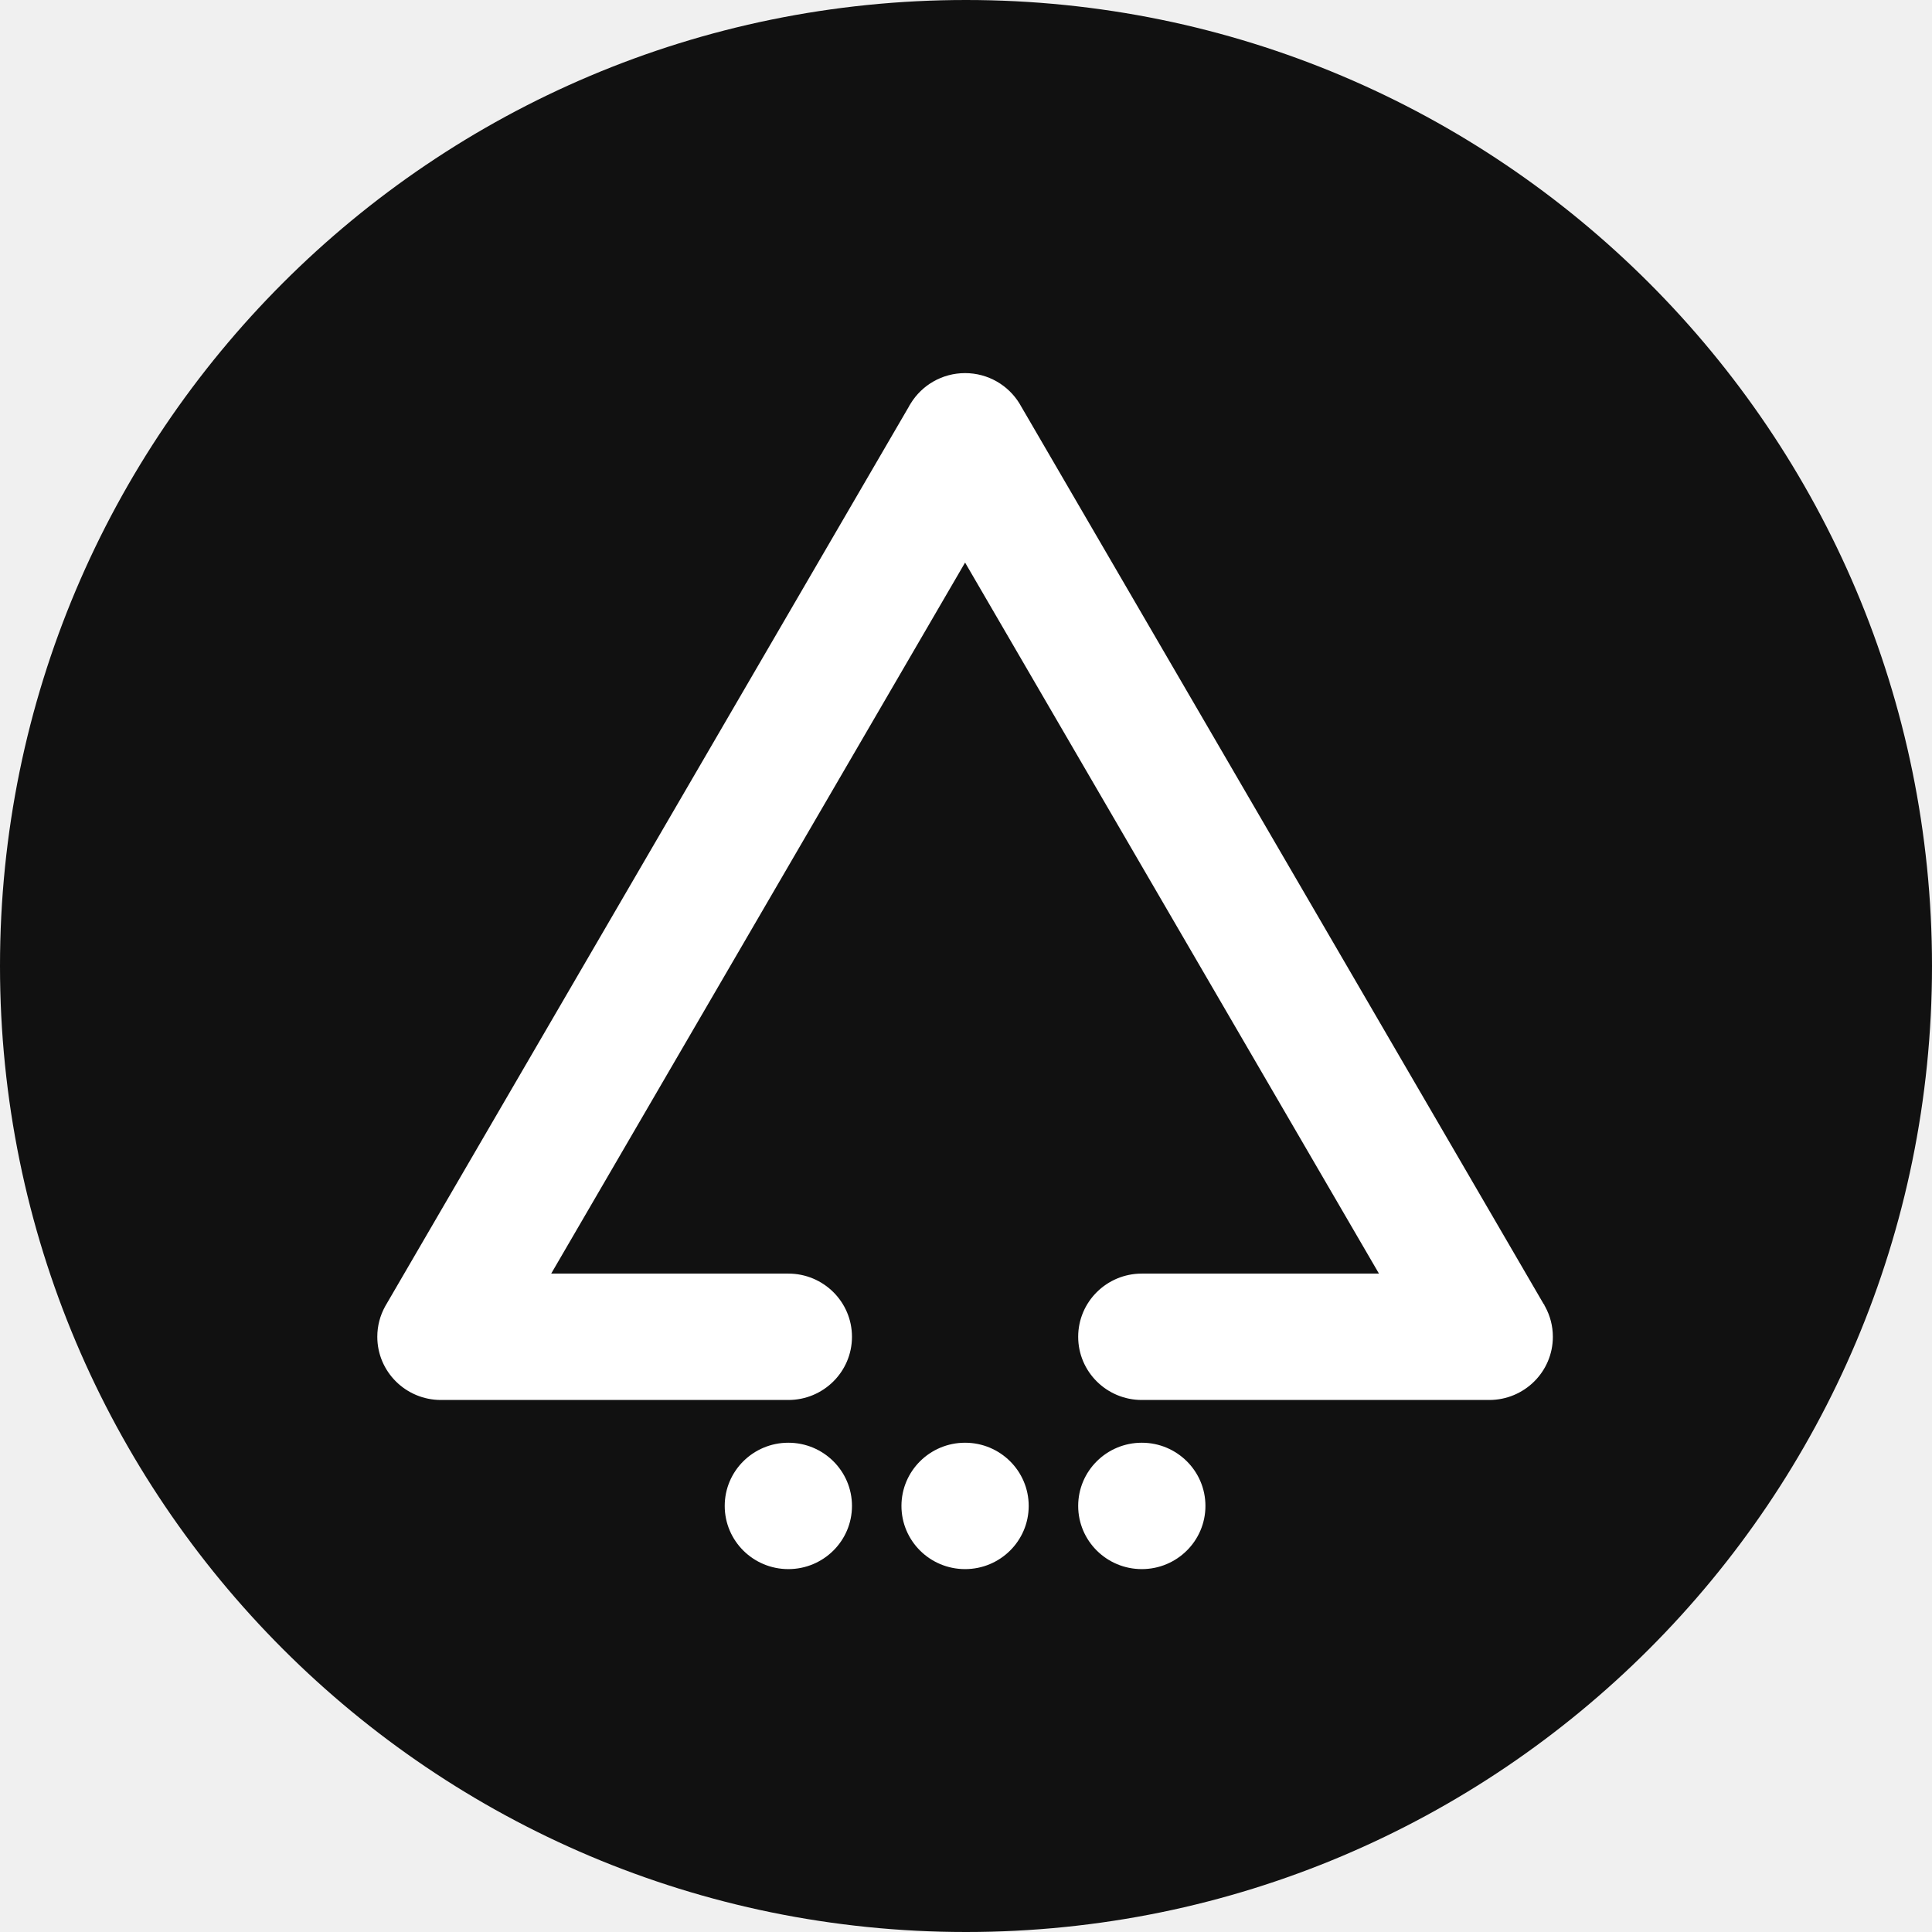
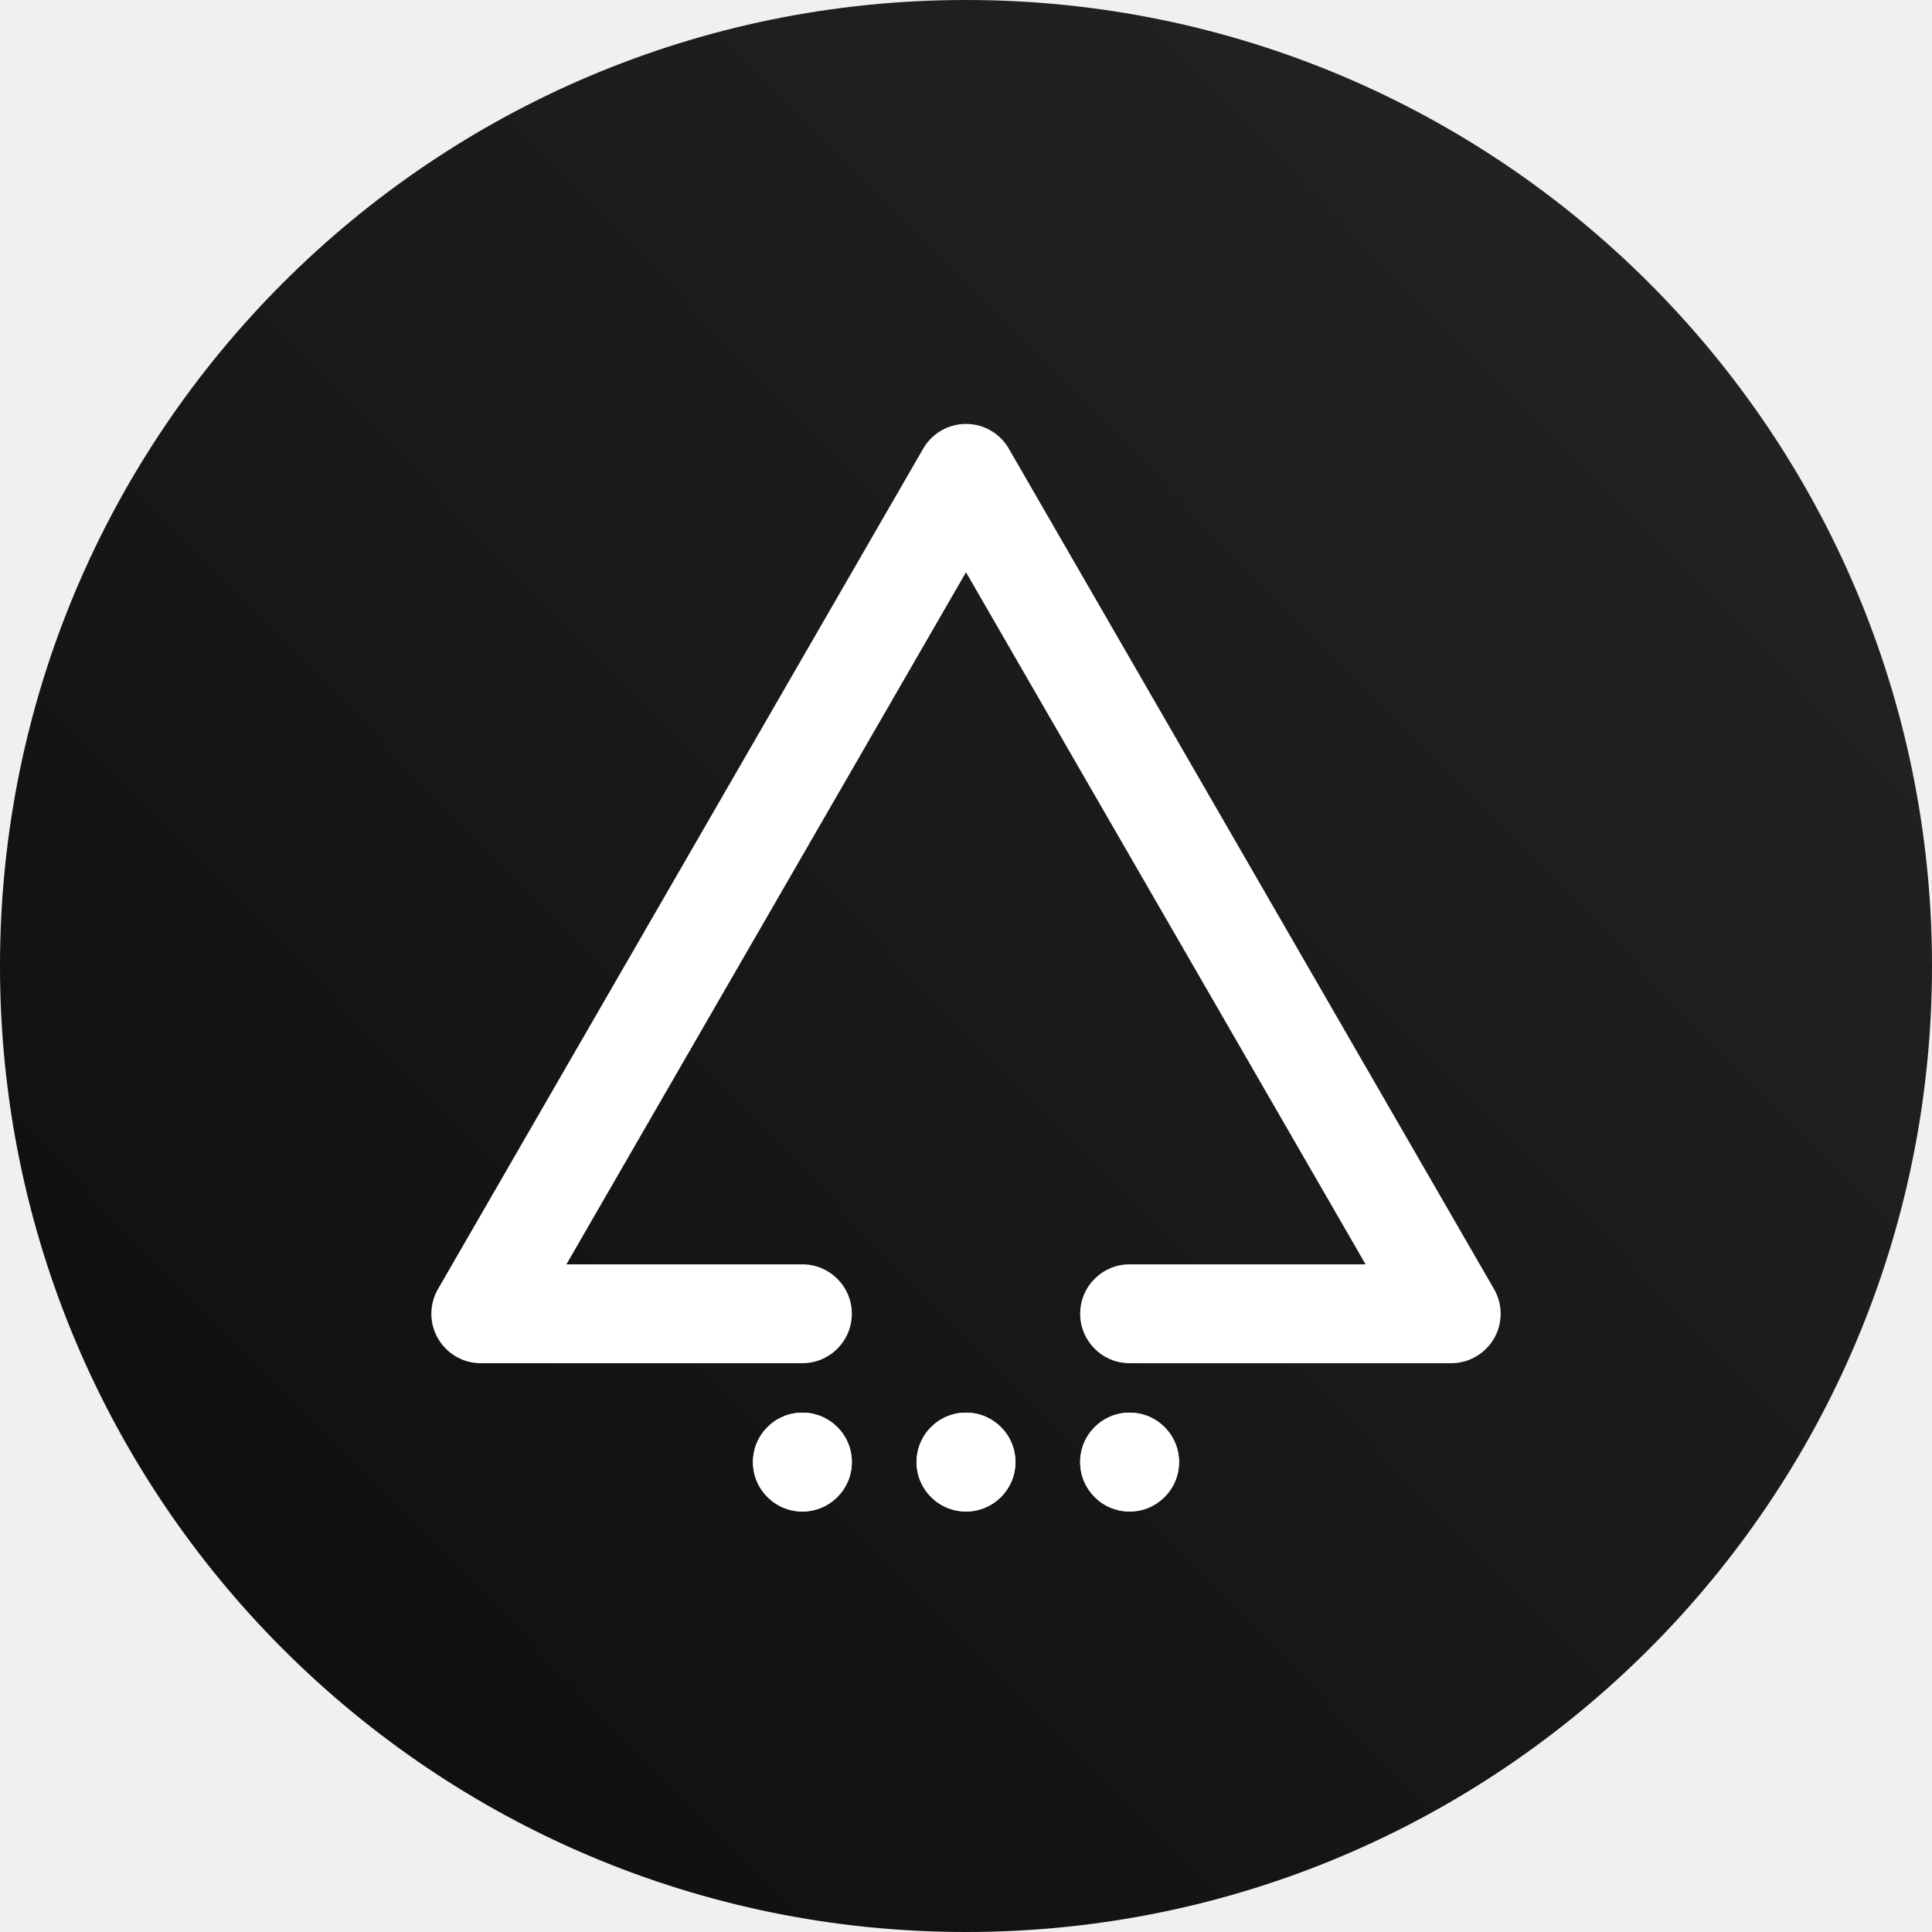
- <svg xmlns="http://www.w3.org/2000/svg" width="378" height="378" viewBox="0 0 378 378" fill="none">
-   <circle cx="189" cy="189" r="189" fill="#111111" />
-   <path d="M188.82 108.079L224.149 168.776L225.013 168.273L224.149 168.776L236.216 189.503L248.281 210.231L260.345 230.958L271.535 250.182H223.397C217.082 250.182 211.949 255.262 211.949 261.546C211.949 267.829 217.082 272.909 223.397 272.909H291.371C297.686 272.909 302.82 267.829 302.82 261.546C302.82 259.587 302.321 257.747 301.441 256.136C301.412 256.081 301.383 256.031 301.367 256.004L301.365 256.001L301.364 255.998L301.188 255.697C301.187 255.694 301.185 255.693 301.185 255.691L301.181 255.686L301.173 255.671L301.171 255.668L301.166 255.659L301.164 255.656L301.163 255.654L301.163 255.654L301.163 255.653L301.163 255.653L298.268 250.679L297.403 251.182L298.268 250.679L262.074 188.497L250.009 167.77L237.945 147.043L237.081 147.546L237.945 147.042L225.877 126.315L201.748 84.861L201.748 84.86L198.882 79.94C198.854 79.887 198.827 79.84 198.813 79.817C198.813 79.817 198.812 79.816 198.812 79.816L198.64 79.522C198.631 79.504 198.618 79.481 198.602 79.456C196.591 76.185 192.962 74 188.82 74C184.677 74 181.047 76.185 179.037 79.457C179.019 79.485 179.007 79.507 179 79.519C179 79.519 179 79.519 179 79.52L178.827 79.816L178.825 79.819L178.824 79.821C178.809 79.846 178.783 79.89 178.757 79.94L175.891 84.86L175.891 84.861L139.697 147.042L139.697 147.043L127.63 167.77L127.63 167.77L115.565 188.497L103.501 209.224L79.371 250.679L80.236 251.182L79.371 250.679L76.476 255.654C76.463 255.675 76.454 255.691 76.449 255.7C76.449 255.701 76.449 255.701 76.448 255.702L76.275 255.998L76.274 256.001L76.272 256.003C76.256 256.03 76.227 256.08 76.198 256.136C75.319 257.747 74.82 259.587 74.82 261.546C74.82 267.829 79.953 272.909 86.268 272.909H154.242C160.557 272.909 165.69 267.829 165.69 261.546C165.69 255.262 160.557 250.182 154.242 250.182H106.104L117.294 230.958L129.358 210.231L141.426 189.503L141.426 189.503L177.619 127.321L188.82 108.079Z" fill="white" stroke="white" stroke-width="2" />
-   <path d="M154.242 306C160.557 306 165.691 300.92 165.691 294.637C165.691 288.353 160.557 283.273 154.242 283.273C147.927 283.273 142.793 288.353 142.793 294.637C142.793 300.92 147.927 306 154.242 306Z" fill="white" stroke="white" stroke-width="2" />
-   <path d="M188.82 306C195.135 306 200.268 300.92 200.268 294.637C200.268 288.353 195.135 283.273 188.82 283.273C182.504 283.273 177.371 288.353 177.371 294.637C177.371 300.92 182.504 306 188.82 306Z" fill="white" stroke="white" stroke-width="2" />
-   <path d="M223.397 306C229.712 306 234.846 300.92 234.846 294.637C234.846 288.353 229.712 283.273 223.397 283.273C217.082 283.273 211.949 288.353 211.949 294.637C211.949 300.92 217.082 306 223.397 306Z" fill="white" stroke="white" stroke-width="2" />
+ <svg xmlns="http://www.w3.org/2000/svg" width="318" height="318" viewBox="0 0 318 318" fill="none">
+   <rect width="318" height="318" rx="159" fill="url(#paint0_linear_1400_20)" />
+   <path d="M247 216.242C247 220.735 243.357 224.379 238.863 224.379H185.928C181.434 224.379 177.791 220.735 177.791 216.242C177.791 211.748 181.434 208.105 185.928 208.105H224.77L215.375 191.831L205.979 175.557L196.584 159.283L187.186 143.01L159 94.188L149.605 110.462L121.418 159.283L112.021 175.557L102.625 191.831L93.23 208.105H132.072C136.566 208.105 140.209 211.748 140.209 216.242C140.209 220.735 136.566 224.379 132.072 224.379H79.137C74.643 224.379 71 220.735 71 216.242C71 214.836 71.356 213.516 71.983 212.362C71.996 212.336 72.011 212.31 72.026 212.284L72.169 212.037C72.169 212.037 72.174 212.028 72.178 212.021L74.439 208.105L93.23 175.557L102.625 159.283L112.021 143.01L121.418 126.736L149.605 77.914L151.846 74.035C151.859 74.009 151.874 73.983 151.889 73.957L152.033 73.709C152.033 73.709 152.037 73.701 152.041 73.694C153.469 71.346 156.051 69.778 159 69.778C161.949 69.778 164.531 71.346 165.959 73.694C165.963 73.701 165.965 73.705 165.967 73.709L166.111 73.957C166.126 73.983 166.141 74.009 166.154 74.035L168.395 77.914L187.186 110.462L196.584 126.736L205.979 143.01L215.375 159.283L243.561 208.105L245.822 212.021C245.822 212.021 245.828 212.032 245.83 212.037L245.974 212.284C245.989 212.31 246.004 212.336 246.017 212.362C246.644 213.516 247 214.836 247 216.242Z" fill="white" />
+   <path d="M132.072 248.789C136.566 248.789 140.209 245.146 140.209 240.652C140.209 236.158 136.566 232.515 132.072 232.515C127.578 232.515 123.935 236.158 123.935 240.652C123.935 245.146 127.578 248.789 132.072 248.789Z" fill="white" />
+   <path d="M159 248.789C163.494 248.789 167.137 245.146 167.137 240.652C167.137 236.158 163.494 232.515 159 232.515C154.506 232.515 150.863 236.158 150.863 240.652C150.863 245.146 154.506 248.789 159 248.789Z" fill="white" />
+   <path d="M185.928 248.789C190.422 248.789 194.065 245.146 194.065 240.652C194.065 236.158 190.422 232.515 185.928 232.515C181.434 232.515 177.791 236.158 177.791 240.652C177.791 245.146 181.434 248.789 185.928 248.789Z" fill="white" />
+   <path d="M132.072 248.789C136.566 248.789 140.209 245.146 140.209 240.652C140.209 236.158 136.566 232.515 132.072 232.515C127.578 232.515 123.935 236.158 123.935 240.652C123.935 245.146 127.578 248.789 132.072 248.789Z" fill="white" />
+   <path d="M159 248.789C163.494 248.789 167.137 245.146 167.137 240.652C167.137 236.158 163.494 232.515 159 232.515C154.506 232.515 150.863 236.158 150.863 240.652C150.863 245.146 154.506 248.789 159 248.789Z" fill="white" />
+   <path d="M185.928 248.789C190.422 248.789 194.065 245.146 194.065 240.652C194.065 236.158 190.422 232.515 185.928 232.515C181.434 232.515 177.791 236.158 177.791 240.652C177.791 245.146 181.434 248.789 185.928 248.789Z" fill="white" />
+   <defs>
+     <linearGradient id="paint0_linear_1400_20" x1="383.5" y1="-59" x2="0" y2="318" gradientUnits="userSpaceOnUse">
+       <stop stop-color="#2B2B2B" />
+       <stop offset="1" stop-color="#0C0C0C" />
+     </linearGradient>
+   </defs>
</svg>
